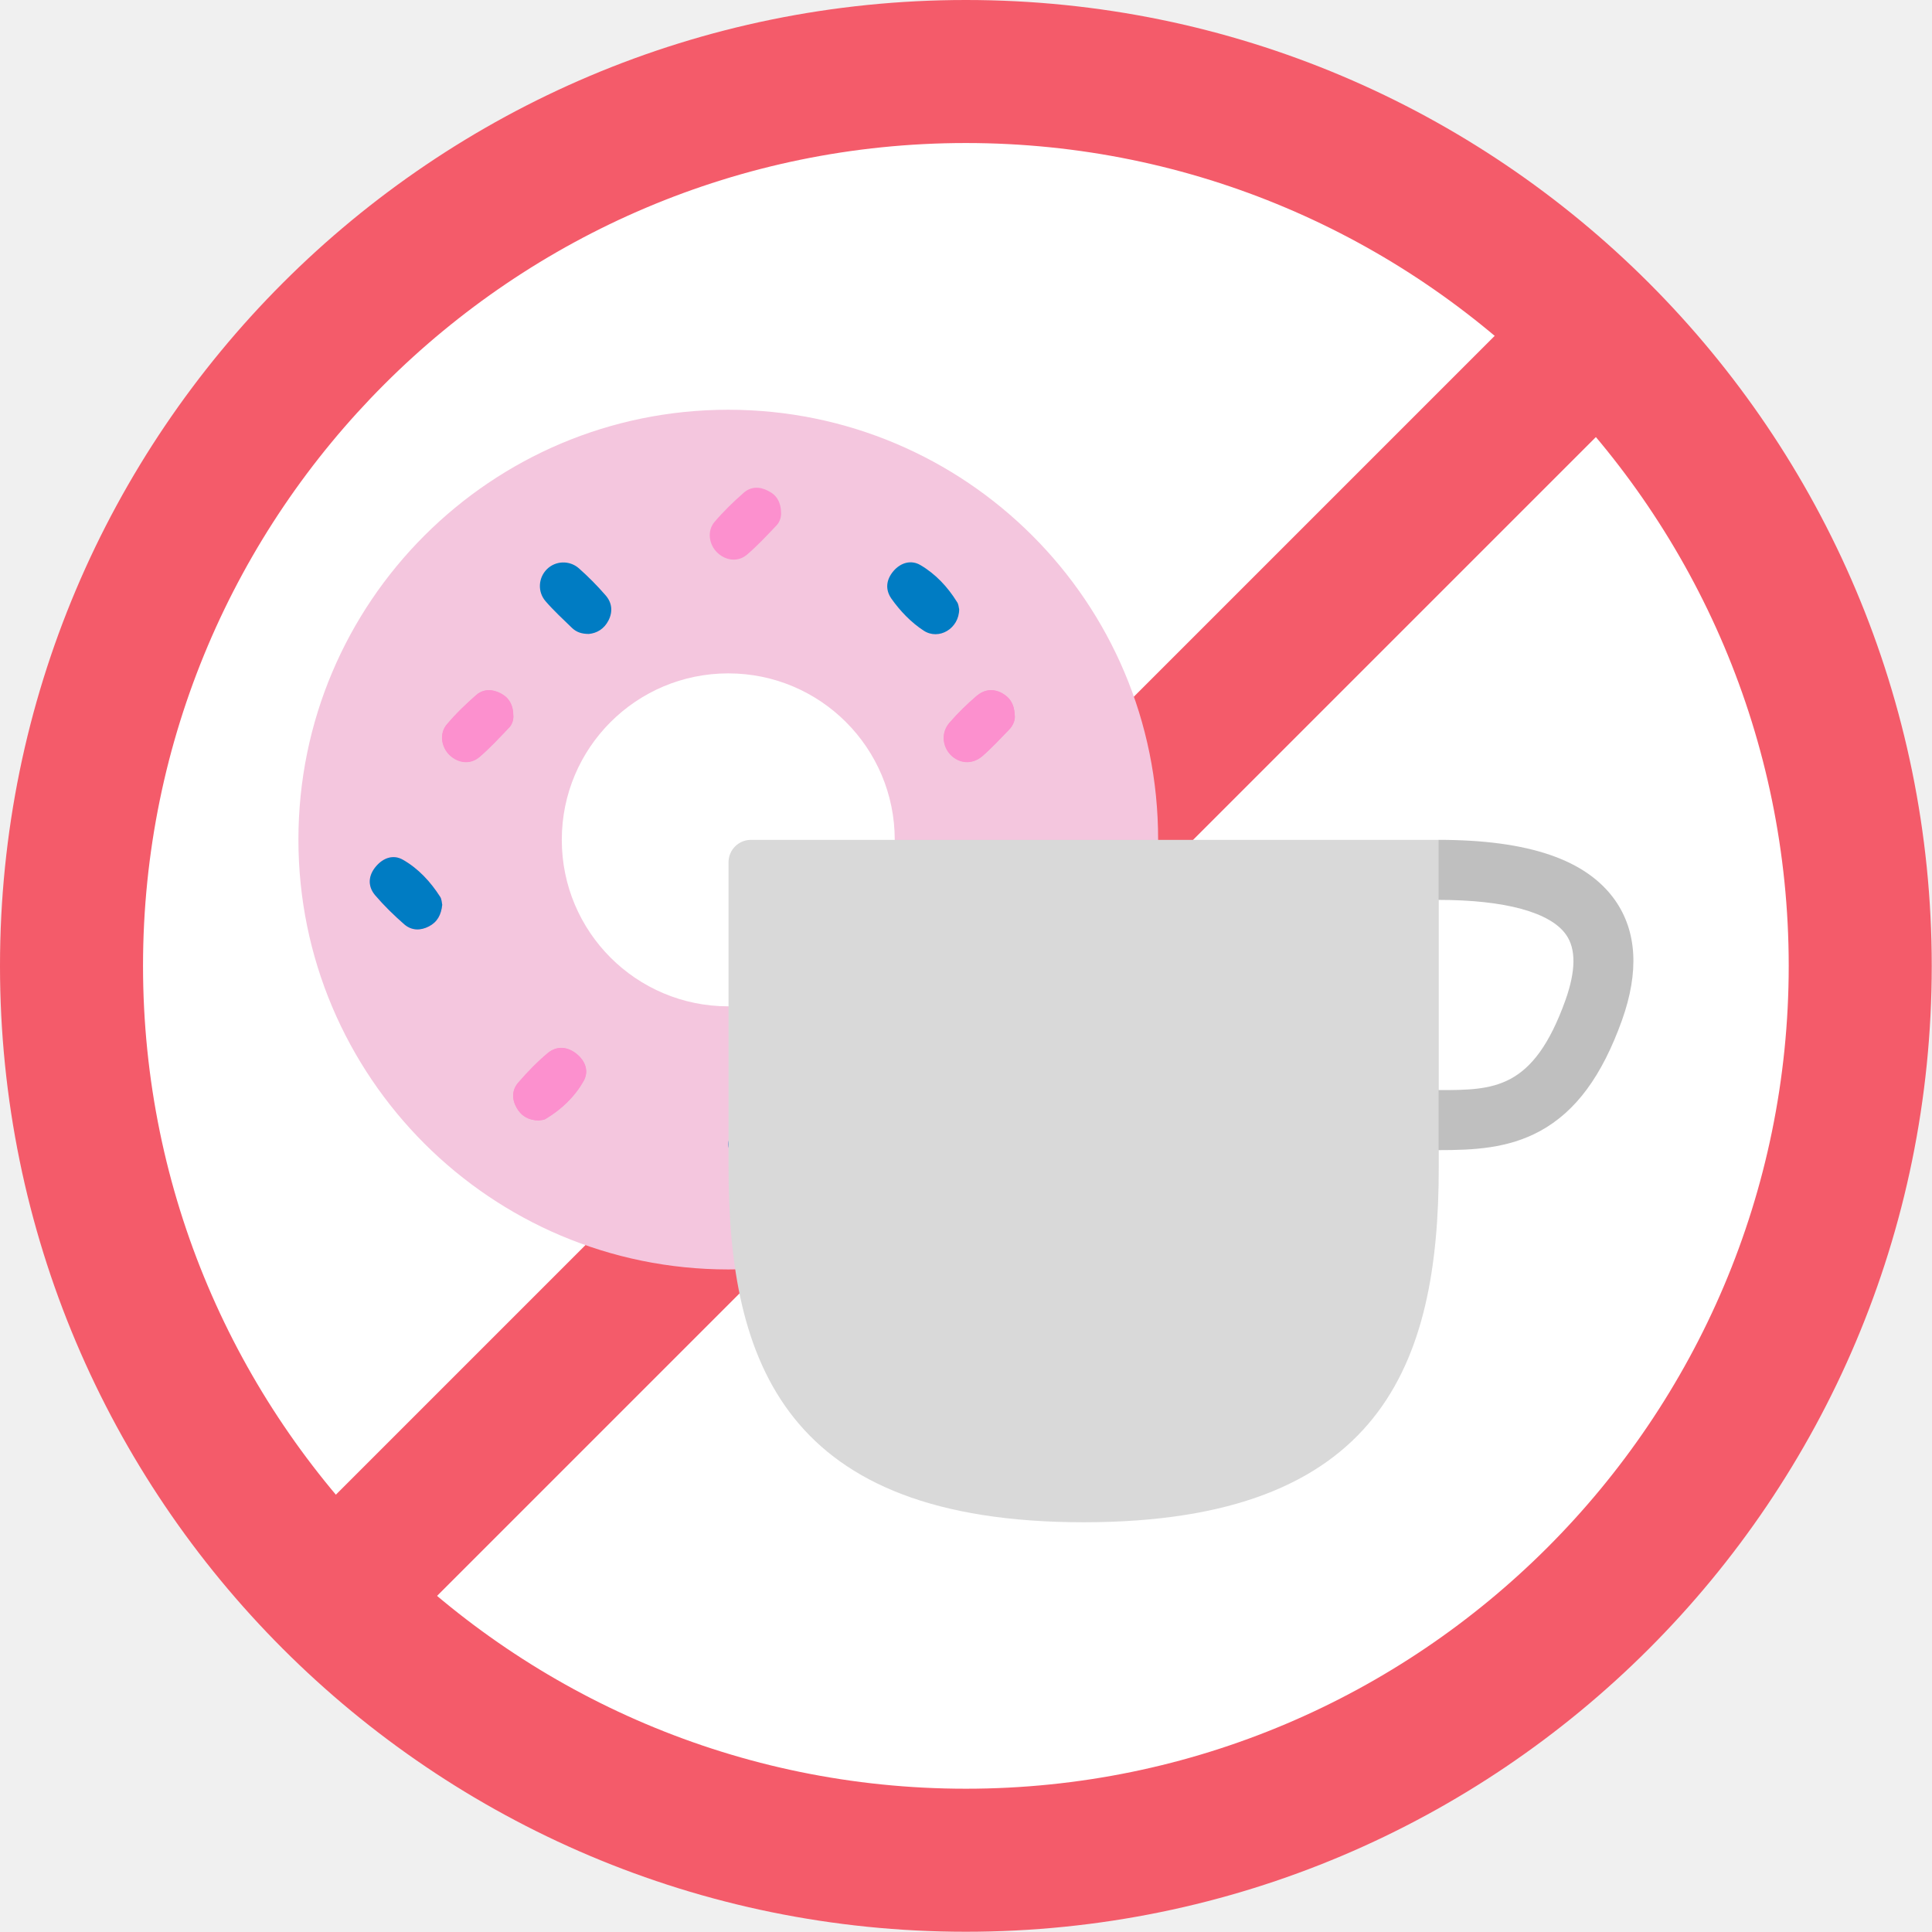
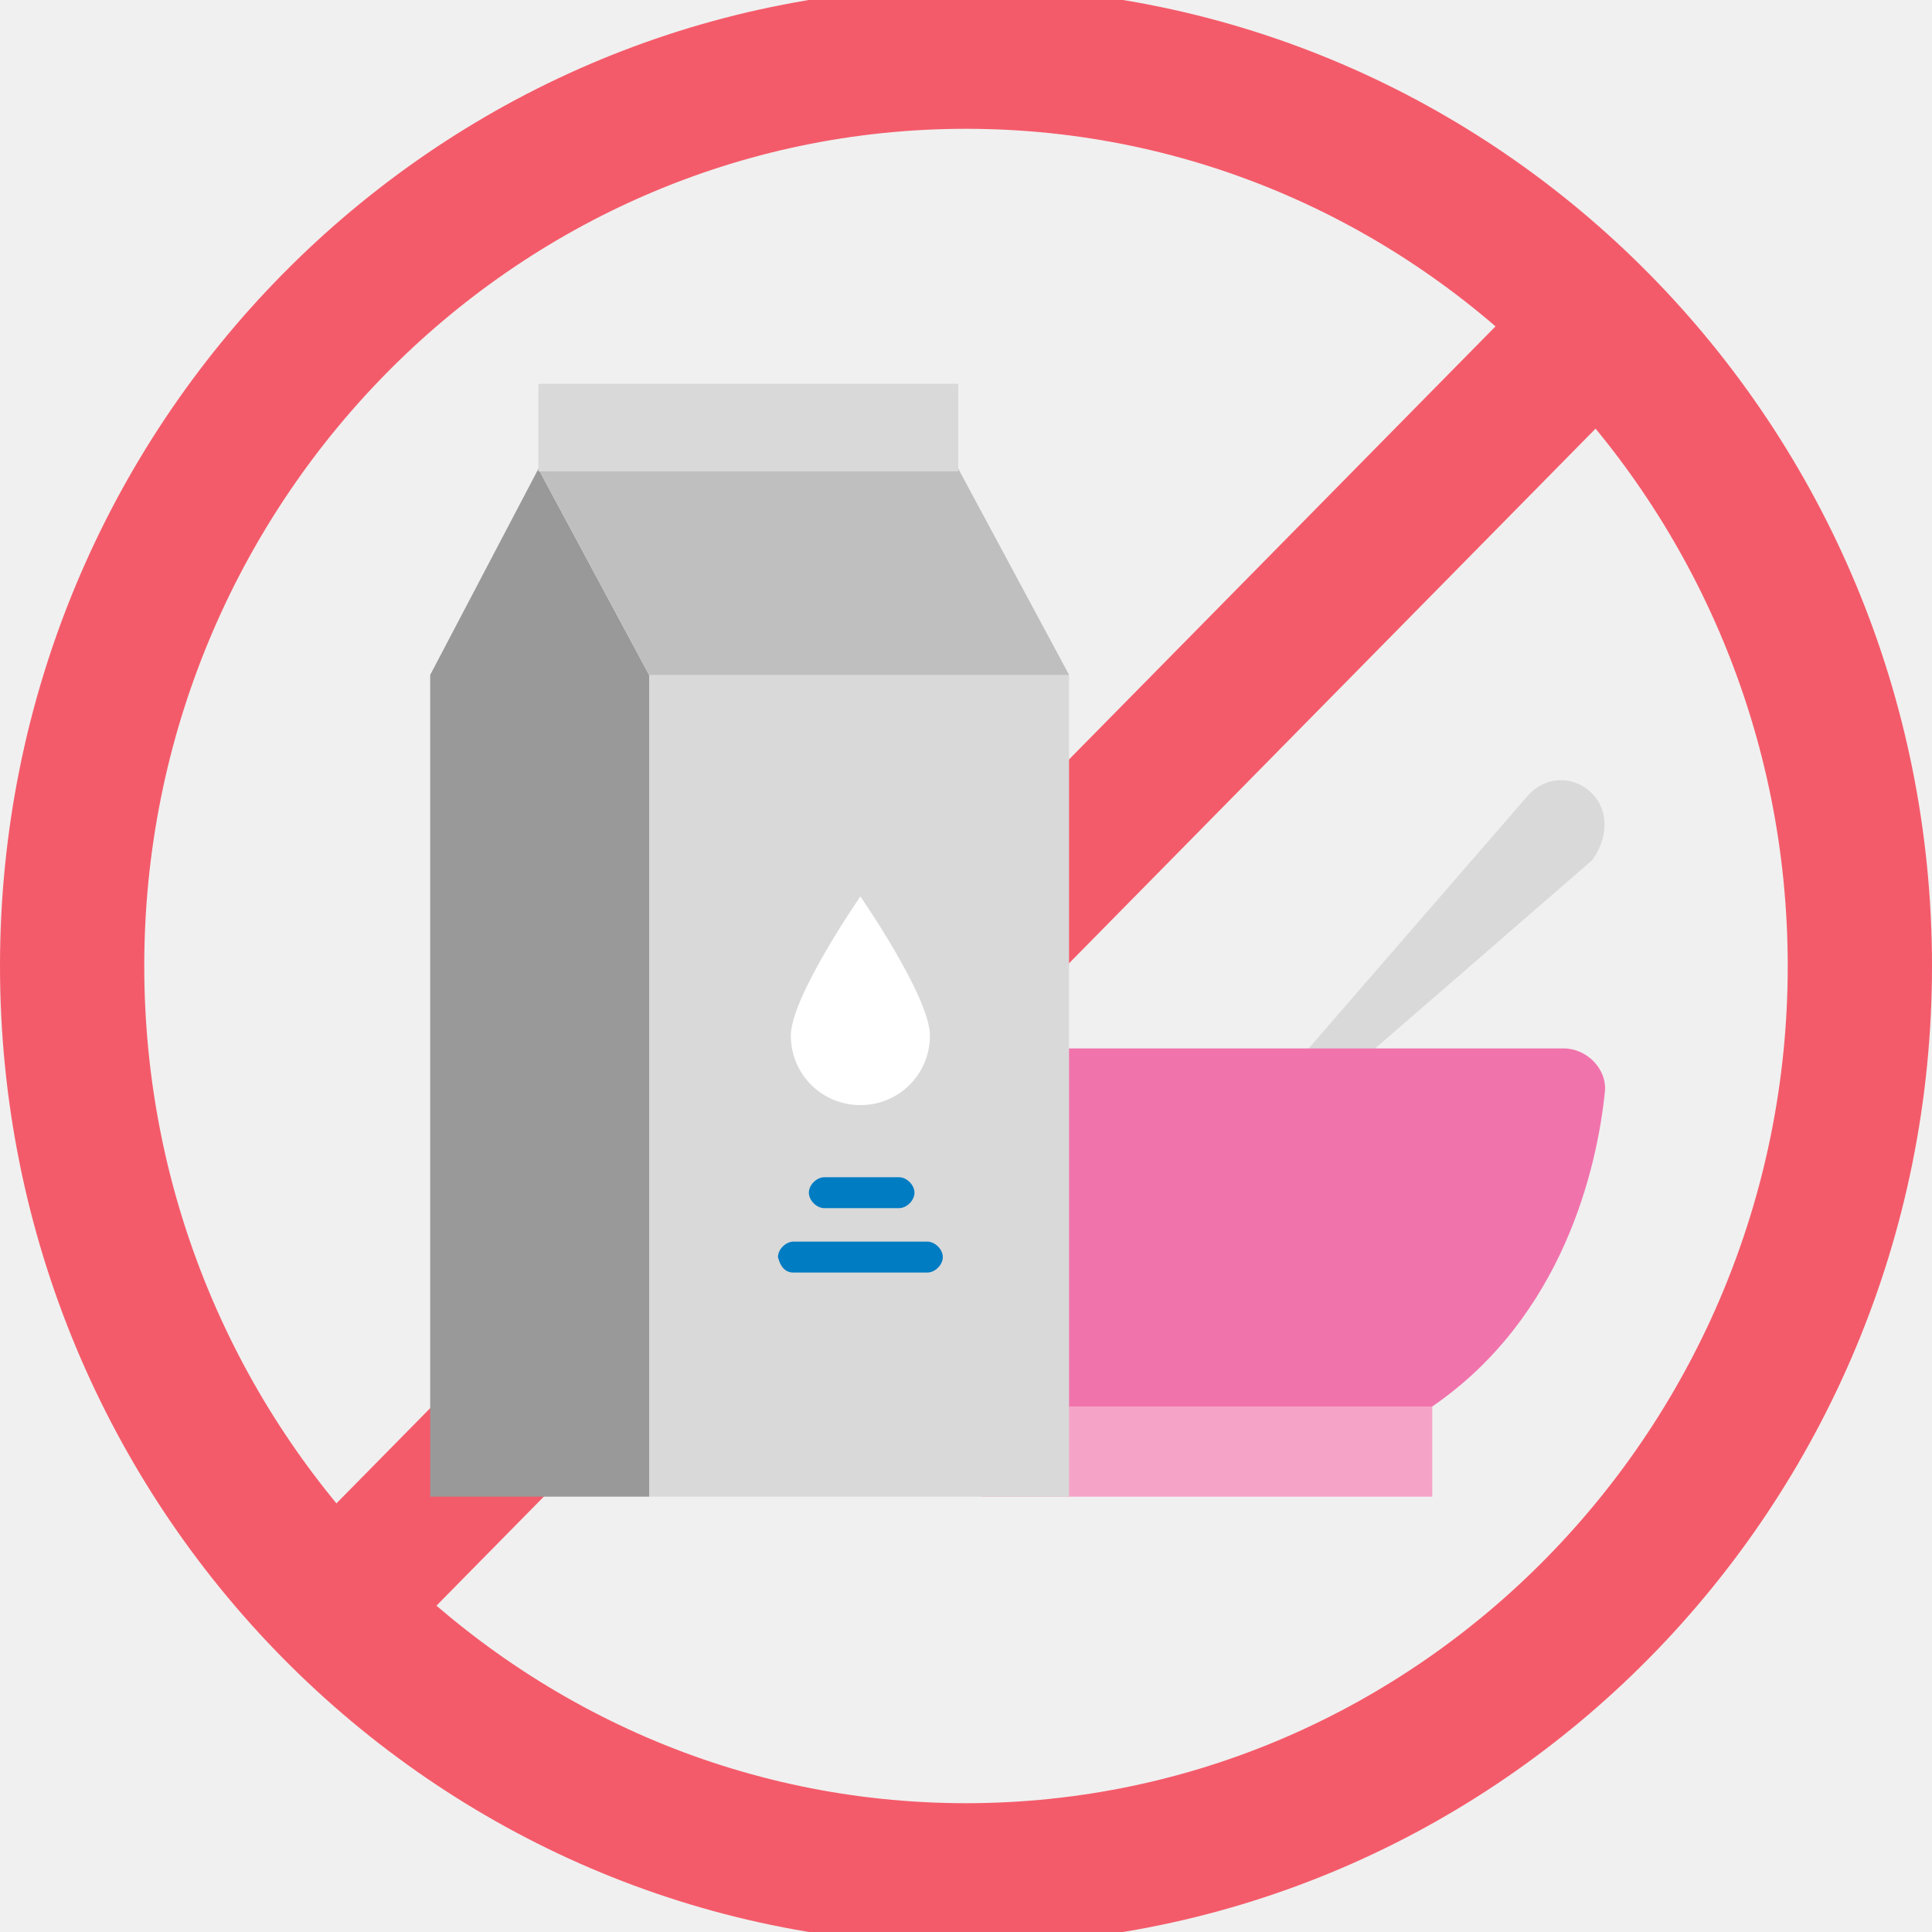
- <svg xmlns="http://www.w3.org/2000/svg" version="1.1" id="Capa_1" x="0px" y="0px" viewBox="0 0 74.97 74.97" style="enable-background:new 0 0 74.97 74.97;" xml:space="preserve">
+ <svg xmlns="http://www.w3.org/2000/svg" version="1.1" id="Capa_1" x="0px" y="0px" viewBox="0 0 75 75" style="enable-background:new 0 0 75 75;" xml:space="preserve">
  <style type="text/css">
- 	.st0{fill:#FFFFFF;}
- 	.st1{fill:#F45B6A;}
- 	.st2{fill:#FFFFFF;stroke:#F45B6A;stroke-width:5.553;stroke-miterlimit:10;}
- 	.st3{fill:#F4C6DE;}
- 	.st4{fill:#FC90CE;}
- 	.st5{fill:#007CC3;}
- 	.st6{fill:#D9D9D9;}
- 	.st7{fill:#BFBFBF;}
- 	.st8{fill:#FEFEFE;}
- 	.st9{fill:none;stroke:#FC90CE;stroke-width:1.04;stroke-miterlimit:10;}
- 	.st10{fill:#F5A4C7;}
+ 	.st0{fill:#D9D9D9;}
+ 	.st1{fill:#BFBFBF;}
+ 	.st2{fill:#F4C6DE;}
+ 	.st3{fill:none;}
+ 	.st4{fill:#F173AC;}
+ 	.st5{fill:#F5A4C7;}
+ 	.st6{fill:#FFFFFF;}
+ 	.st7{fill:#007CC3;}
+ 	.st8{fill:#F45B6A;}
+ 	.st9{fill:none;stroke:#F45B6A;stroke-width:5.553;stroke-miterlimit:10;}
+ 	.st10{fill:#999999;}
+ 	.st11{fill:#F8C5B0;}
+ 	.st12{fill:#42210B;}
</style>
  <g>
    <g>
      <g>
-         <path class="st0" d="M37.48,72.19c-19.14,0-34.71-15.57-34.71-34.71c0-19.14,15.57-34.71,34.71-34.71     c19.14,0,34.71,15.57,34.71,34.71C72.19,56.62,56.62,72.19,37.48,72.19z" />
-         <path class="st1" d="M37.48,5.55c17.61,0,31.93,14.32,31.93,31.93S55.09,69.41,37.48,69.41S5.55,55.09,5.55,37.48     S19.88,5.55,37.48,5.55 M37.48,0C16.78,0,0,16.78,0,37.48s16.78,37.48,37.48,37.48s37.48-16.78,37.48-37.48S58.18,0,37.48,0     L37.48,0z" />
+         <path class="st8" d="M37.5,5c17.6,0,31.9,14.6,31.9,32.5c0,17.9-14.3,32.5-31.9,32.5c-17.6,0-31.9-14.6-31.9-32.5     C5.6,19.6,19.9,5,37.5,5 M37.5-0.5C16.8-0.5,0,16.5,0,37.5s16.8,38,37.5,38c20.7,0,37.5-17,37.5-38S58.2-0.5,37.5-0.5L37.5-0.5z" />
      </g>
-       <line class="st2" x1="63.38" y1="11.58" x2="11.58" y2="63.38" />
+       <line class="st9" x1="63.4" y1="11.2" x2="11.6" y2="63.8" />
    </g>
    <g>
      <g>
-         <path class="st3" d="M28.26,15.9c-9.21,0-16.68,7.47-16.68,16.68c0,9.21,7.47,16.68,16.68,16.68s16.68-7.47,16.68-16.68     C44.95,23.37,37.48,15.9,28.26,15.9z M28.26,39.05c-3.57,0-6.46-2.89-6.46-6.46c0-3.57,2.89-6.46,6.46-6.46s6.46,2.89,6.46,6.46     C34.72,36.15,31.83,39.05,28.26,39.05z" />
+         <path class="st0" d="M61.8,30.8L61.8,30.8c-0.7-0.7-1.8-0.7-2.5,0.1l-9.8,11.3l0.5,0.5l0.5,0.5l11.3-9.8     C62.4,32.6,62.5,31.5,61.8,30.8L61.8,30.8z" />
        <g>
-           <path class="st4" d="M31.06,45.29c-0.02-0.08-0.03-0.21-0.09-0.3c-0.38-0.58-0.84-1.1-1.45-1.43c-0.4-0.22-0.8-0.05-1.06,0.31      c-0.27,0.36-0.26,0.77,0.03,1.12c0.33,0.38,0.69,0.74,1.07,1.07c0.29,0.25,0.65,0.27,0.99,0.1      C30.88,45.97,31.03,45.68,31.06,45.29z" />
-           <path class="st4" d="M20.91,43.48c0.07-0.02,0.18-0.01,0.26-0.06c0.61-0.37,1.13-0.85,1.48-1.48c0.21-0.38,0.06-0.77-0.27-1.04      c-0.35-0.29-0.77-0.32-1.12-0.04c-0.41,0.34-0.79,0.73-1.14,1.14c-0.26,0.29-0.26,0.65-0.07,0.99      C20.23,43.31,20.51,43.47,20.91,43.48z" />
-           <path class="st4" d="M17.16,35.11c-0.02-0.09-0.02-0.22-0.08-0.31c-0.37-0.59-0.85-1.1-1.45-1.44      c-0.37-0.21-0.76-0.08-1.04,0.26c-0.29,0.35-0.33,0.76-0.04,1.11c0.34,0.41,0.73,0.79,1.14,1.14c0.27,0.24,0.62,0.25,0.95,0.08      C16.97,35.78,17.12,35.5,17.16,35.11z" />
-           <path class="st4" d="M19.92,27.8c0-0.45-0.17-0.73-0.49-0.9c-0.33-0.17-0.68-0.17-0.95,0.07c-0.4,0.35-0.8,0.73-1.14,1.14      c-0.3,0.36-0.21,0.88,0.12,1.19c0.33,0.31,0.8,0.37,1.15,0.07c0.41-0.35,0.77-0.75,1.15-1.14      C19.88,28.11,19.93,27.92,19.92,27.8z" />
-           <path class="st5" d="M42.18,35.08c-0.03-0.09-0.03-0.26-0.12-0.37c-0.37-0.51-0.8-0.97-1.32-1.31c-0.38-0.25-0.79-0.14-1.1,0.19      c-0.31,0.33-0.35,0.8-0.05,1.16c0.34,0.4,0.71,0.76,1.11,1.11c0.27,0.24,0.61,0.27,0.95,0.1      C41.98,35.79,42.14,35.51,42.18,35.08z" />
-           <path class="st4" d="M39.38,27.81c-0.01-0.47-0.18-0.74-0.51-0.91c-0.36-0.19-0.7-0.13-0.99,0.12      c-0.37,0.32-0.72,0.66-1.04,1.03c-0.32,0.37-0.28,0.9,0.04,1.24c0.34,0.35,0.84,0.39,1.23,0.06c0.37-0.32,0.7-0.68,1.04-1.03      C39.32,28.15,39.39,27.94,39.38,27.81z" />
-           <path class="st4" d="M35.7,40.65c-0.02,0.39,0.15,0.68,0.49,0.87c0.35,0.19,0.7,0.15,0.99-0.1c0.37-0.32,0.72-0.66,1.04-1.02      c0.37-0.42,0.33-0.97-0.05-1.31c-0.4-0.36-0.89-0.35-1.31,0.05c-0.31,0.28-0.6,0.59-0.89,0.89C35.8,40.19,35.7,40.4,35.7,40.65z      " />
-           <path class="st5" d="M31.06,45.29c-0.03,0.39-0.18,0.69-0.51,0.85c-0.34,0.17-0.7,0.16-0.99-0.1c-0.38-0.33-0.74-0.69-1.07-1.07      c-0.29-0.34-0.3-0.75-0.03-1.12c0.27-0.36,0.66-0.53,1.06-0.31c0.61,0.34,1.07,0.85,1.45,1.43      C31.04,45.08,31.04,45.21,31.06,45.29z" />
-           <path class="st4" d="M20.91,43.48c-0.4-0.01-0.68-0.17-0.86-0.49c-0.2-0.34-0.19-0.7,0.07-0.99c0.35-0.4,0.73-0.79,1.14-1.14      c0.35-0.29,0.76-0.25,1.12,0.04c0.33,0.27,0.48,0.66,0.27,1.04c-0.35,0.62-0.86,1.11-1.48,1.48      C21.09,43.47,20.98,43.46,20.91,43.48z" />
-           <path class="st5" d="M37.22,23.64c0,0.75-0.79,1.22-1.38,0.83c-0.49-0.32-0.91-0.76-1.25-1.24c-0.25-0.36-0.2-0.74,0.08-1.07      c0.29-0.34,0.7-0.44,1.05-0.23c0.58,0.34,1.05,0.84,1.41,1.42C37.2,23.44,37.2,23.57,37.22,23.64z" />
-           <path class="st5" d="M17.16,35.11c-0.04,0.39-0.19,0.67-0.52,0.84c-0.33,0.17-0.67,0.16-0.95-0.08      c-0.4-0.35-0.79-0.73-1.14-1.14c-0.29-0.35-0.26-0.76,0.04-1.11c0.28-0.33,0.67-0.47,1.04-0.26c0.6,0.34,1.07,0.85,1.45,1.44      C17.14,34.89,17.14,35.02,17.16,35.11z" />
-           <path class="st4" d="M19.92,27.8c0,0.11-0.04,0.3-0.17,0.44c-0.37,0.39-0.74,0.79-1.15,1.14c-0.35,0.3-0.82,0.24-1.15-0.07      c-0.33-0.31-0.41-0.84-0.12-1.19c0.35-0.41,0.74-0.79,1.14-1.14c0.27-0.24,0.62-0.25,0.95-0.07      C19.75,27.07,19.92,27.35,19.92,27.8z" />
-           <path class="st4" d="M30.31,19.94c0,0.11-0.04,0.3-0.17,0.44c-0.37,0.39-0.74,0.79-1.15,1.14c-0.35,0.3-0.82,0.24-1.15-0.07      c-0.33-0.31-0.41-0.84-0.12-1.19c0.35-0.41,0.74-0.79,1.14-1.14c0.27-0.24,0.62-0.25,0.95-0.07      C30.14,19.21,30.31,19.49,30.31,19.94z" />
-           <path class="st4" d="M39.38,27.81c0,0.13-0.06,0.34-0.22,0.5c-0.34,0.35-0.67,0.71-1.04,1.03c-0.39,0.33-0.89,0.29-1.23-0.06      c-0.33-0.34-0.37-0.87-0.04-1.24c0.32-0.37,0.67-0.71,1.04-1.03c0.29-0.25,0.63-0.31,0.99-0.12      C39.2,27.07,39.37,27.34,39.38,27.81z" />
-           <path class="st4" d="M35.7,40.65c-0.01-0.25,0.09-0.46,0.26-0.63c0.3-0.3,0.58-0.6,0.89-0.89c0.43-0.39,0.92-0.4,1.31-0.05      c0.38,0.34,0.42,0.89,0.05,1.31c-0.32,0.37-0.67,0.71-1.04,1.02c-0.29,0.25-0.64,0.29-0.99,0.1      C35.86,41.33,35.68,41.04,35.7,40.65z" />
-           <path class="st5" d="M22.85,24.6c-0.28,0-0.48-0.07-0.65-0.23c-0.35-0.34-0.71-0.67-1.03-1.04c-0.32-0.37-0.28-0.91,0.05-1.24      c0.33-0.33,0.87-0.36,1.24-0.04c0.36,0.32,0.71,0.67,1.03,1.04c0.26,0.29,0.3,0.64,0.12,0.99      C23.44,24.41,23.16,24.57,22.85,24.6z" />
+           <path class="st0" d="M50.1,42.5c-2.3-2.3-4.4-0.9-5.6,0.3c-1.2,1.2-3.8,5.3-1.9,7.2c1.9,1.9,6-0.7,7.2-1.9      C51,46.9,52.3,44.7,50.1,42.5z" />
        </g>
      </g>
-       <path class="st6" d="M29.14,32.59c-0.48,0-0.87,0.39-0.87,0.87v11.83c0,7.61,2.21,13.78,13.78,13.78s13.78-6.17,13.78-13.78v-12.7    H29.14z" />
+       <rect x="38.1" y="54.6" class="st5" width="17.5" height="3.5" />
      <g>
-         <path class="st7" d="M55.82,44.63V42.3c2.14,0,3.68,0,4.93-3.5c0.4-1.13,0.41-1.98,0.02-2.53c-0.61-0.87-2.37-1.35-4.95-1.35     v-2.33c3.5,0,5.74,0.77,6.85,2.34c0.85,1.21,0.94,2.78,0.27,4.66c-0.78,2.17-1.79,3.54-3.18,4.3     C58.51,44.57,57.18,44.63,55.82,44.63z" />
+         <g>
+           <path class="st4" d="M38.1,54.6c-5.1-3.5-6.4-9.3-6.7-12.2c-0.1-0.9,0.6-1.7,1.6-1.7h27.7c0.9,0,1.7,0.8,1.6,1.7      c-0.3,2.9-1.6,8.7-6.7,12.2H38.1z" />
+         </g>
+       </g>
+       <g>
+         <g>
+           <polygon class="st10" points="25.2,58.1 25.2,26.2 20.9,18.2 16.7,26.2 16.7,58.1     " />
+         </g>
+         <g>
+           <polygon class="st0" points="41.5,58.1 41.5,26.2 37.2,18.2 20.9,18.2 25.2,26.2 25.2,58.1     " />
+         </g>
+         <polygon class="st1" points="25.2,26.2 41.5,26.2 37.2,18.2 20.9,18.2    " />
+         <rect x="20.9" y="14.9" class="st0" width="16.3" height="3.4" />
+         <g>
+           <path class="st6" d="M33.4,34.8c0,0,2.7,3.9,2.7,5.4c0,1.5-1.2,2.7-2.7,2.7c-1.5,0-2.7-1.2-2.7-2.7      C30.7,38.7,33.4,34.8,33.4,34.8z" />
+           <path class="st7" d="M32,46.9h2.9c0.3,0,0.6-0.3,0.6-0.6v0c0-0.3-0.3-0.6-0.6-0.6H32c-0.3,0-0.6,0.3-0.6,0.6v0      C31.4,46.6,31.7,46.9,32,46.9z" />
+           <path class="st7" d="M30.8,49.4H36c0.3,0,0.6-0.3,0.6-0.6l0,0c0-0.3-0.3-0.6-0.6-0.6h-5.2c-0.3,0-0.6,0.3-0.6,0.6l0,0      C30.3,49.2,30.5,49.4,30.8,49.4z" />
+         </g>
      </g>
    </g>
  </g>
</svg>
